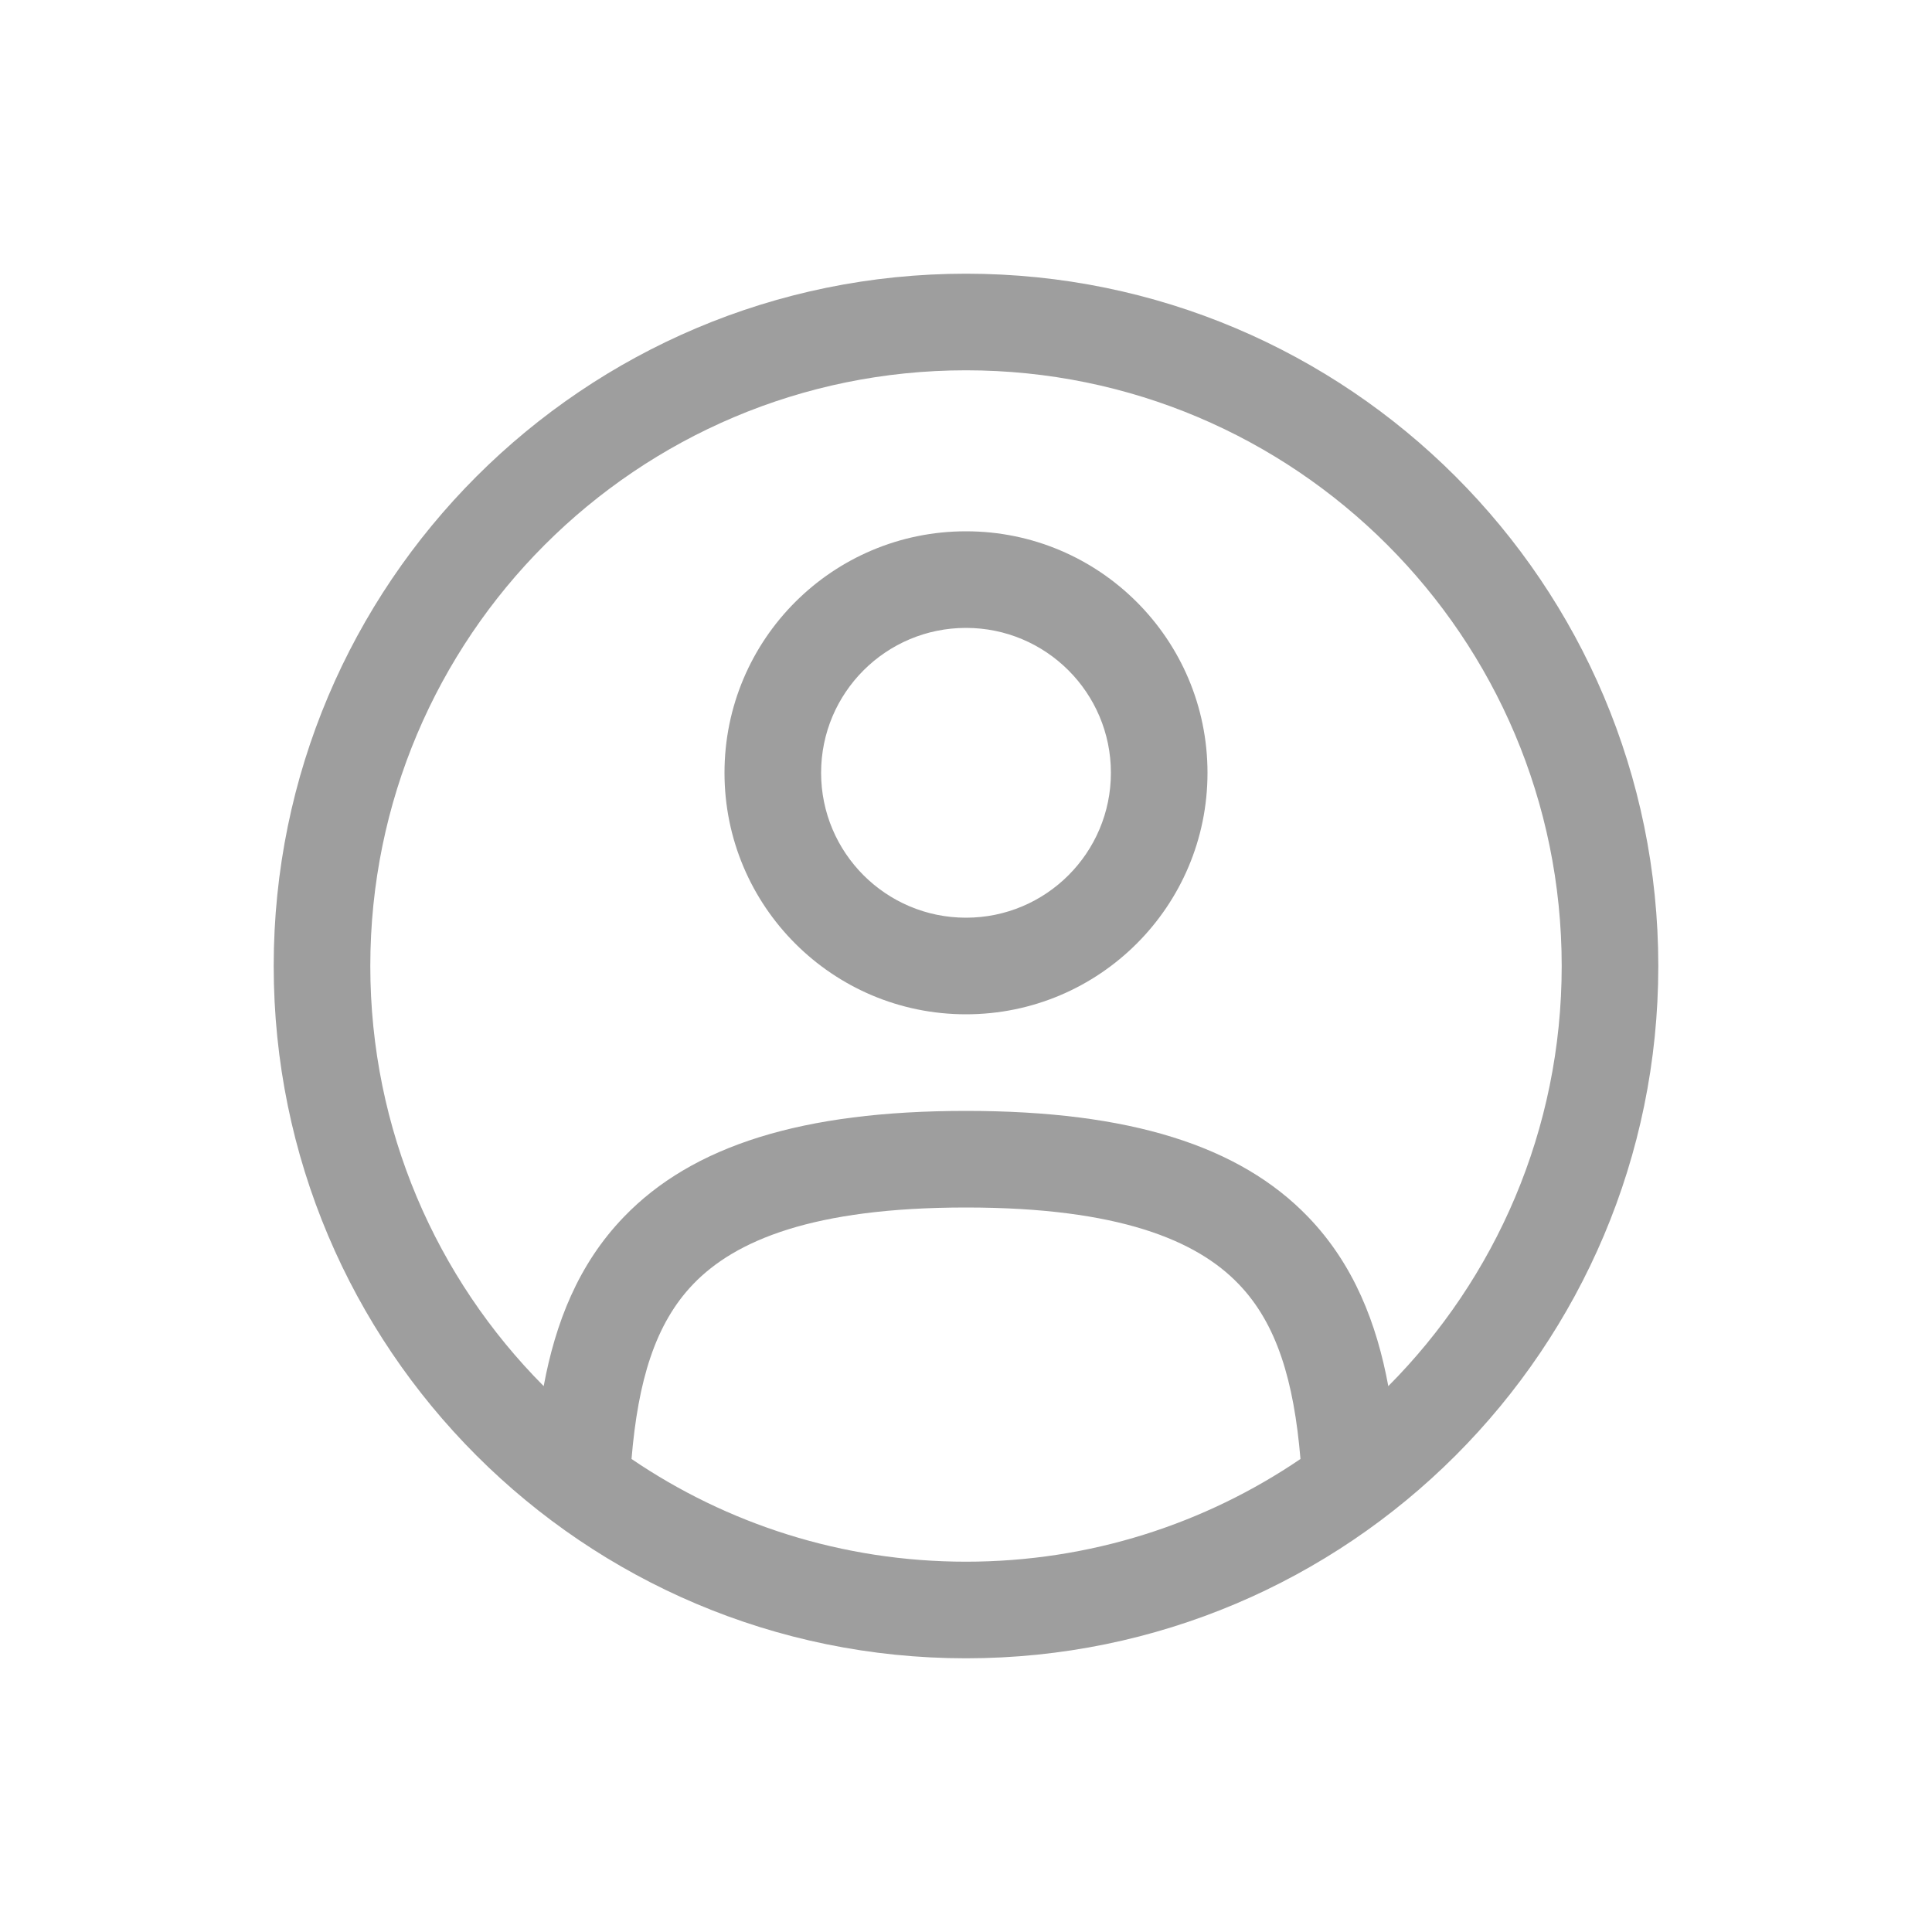
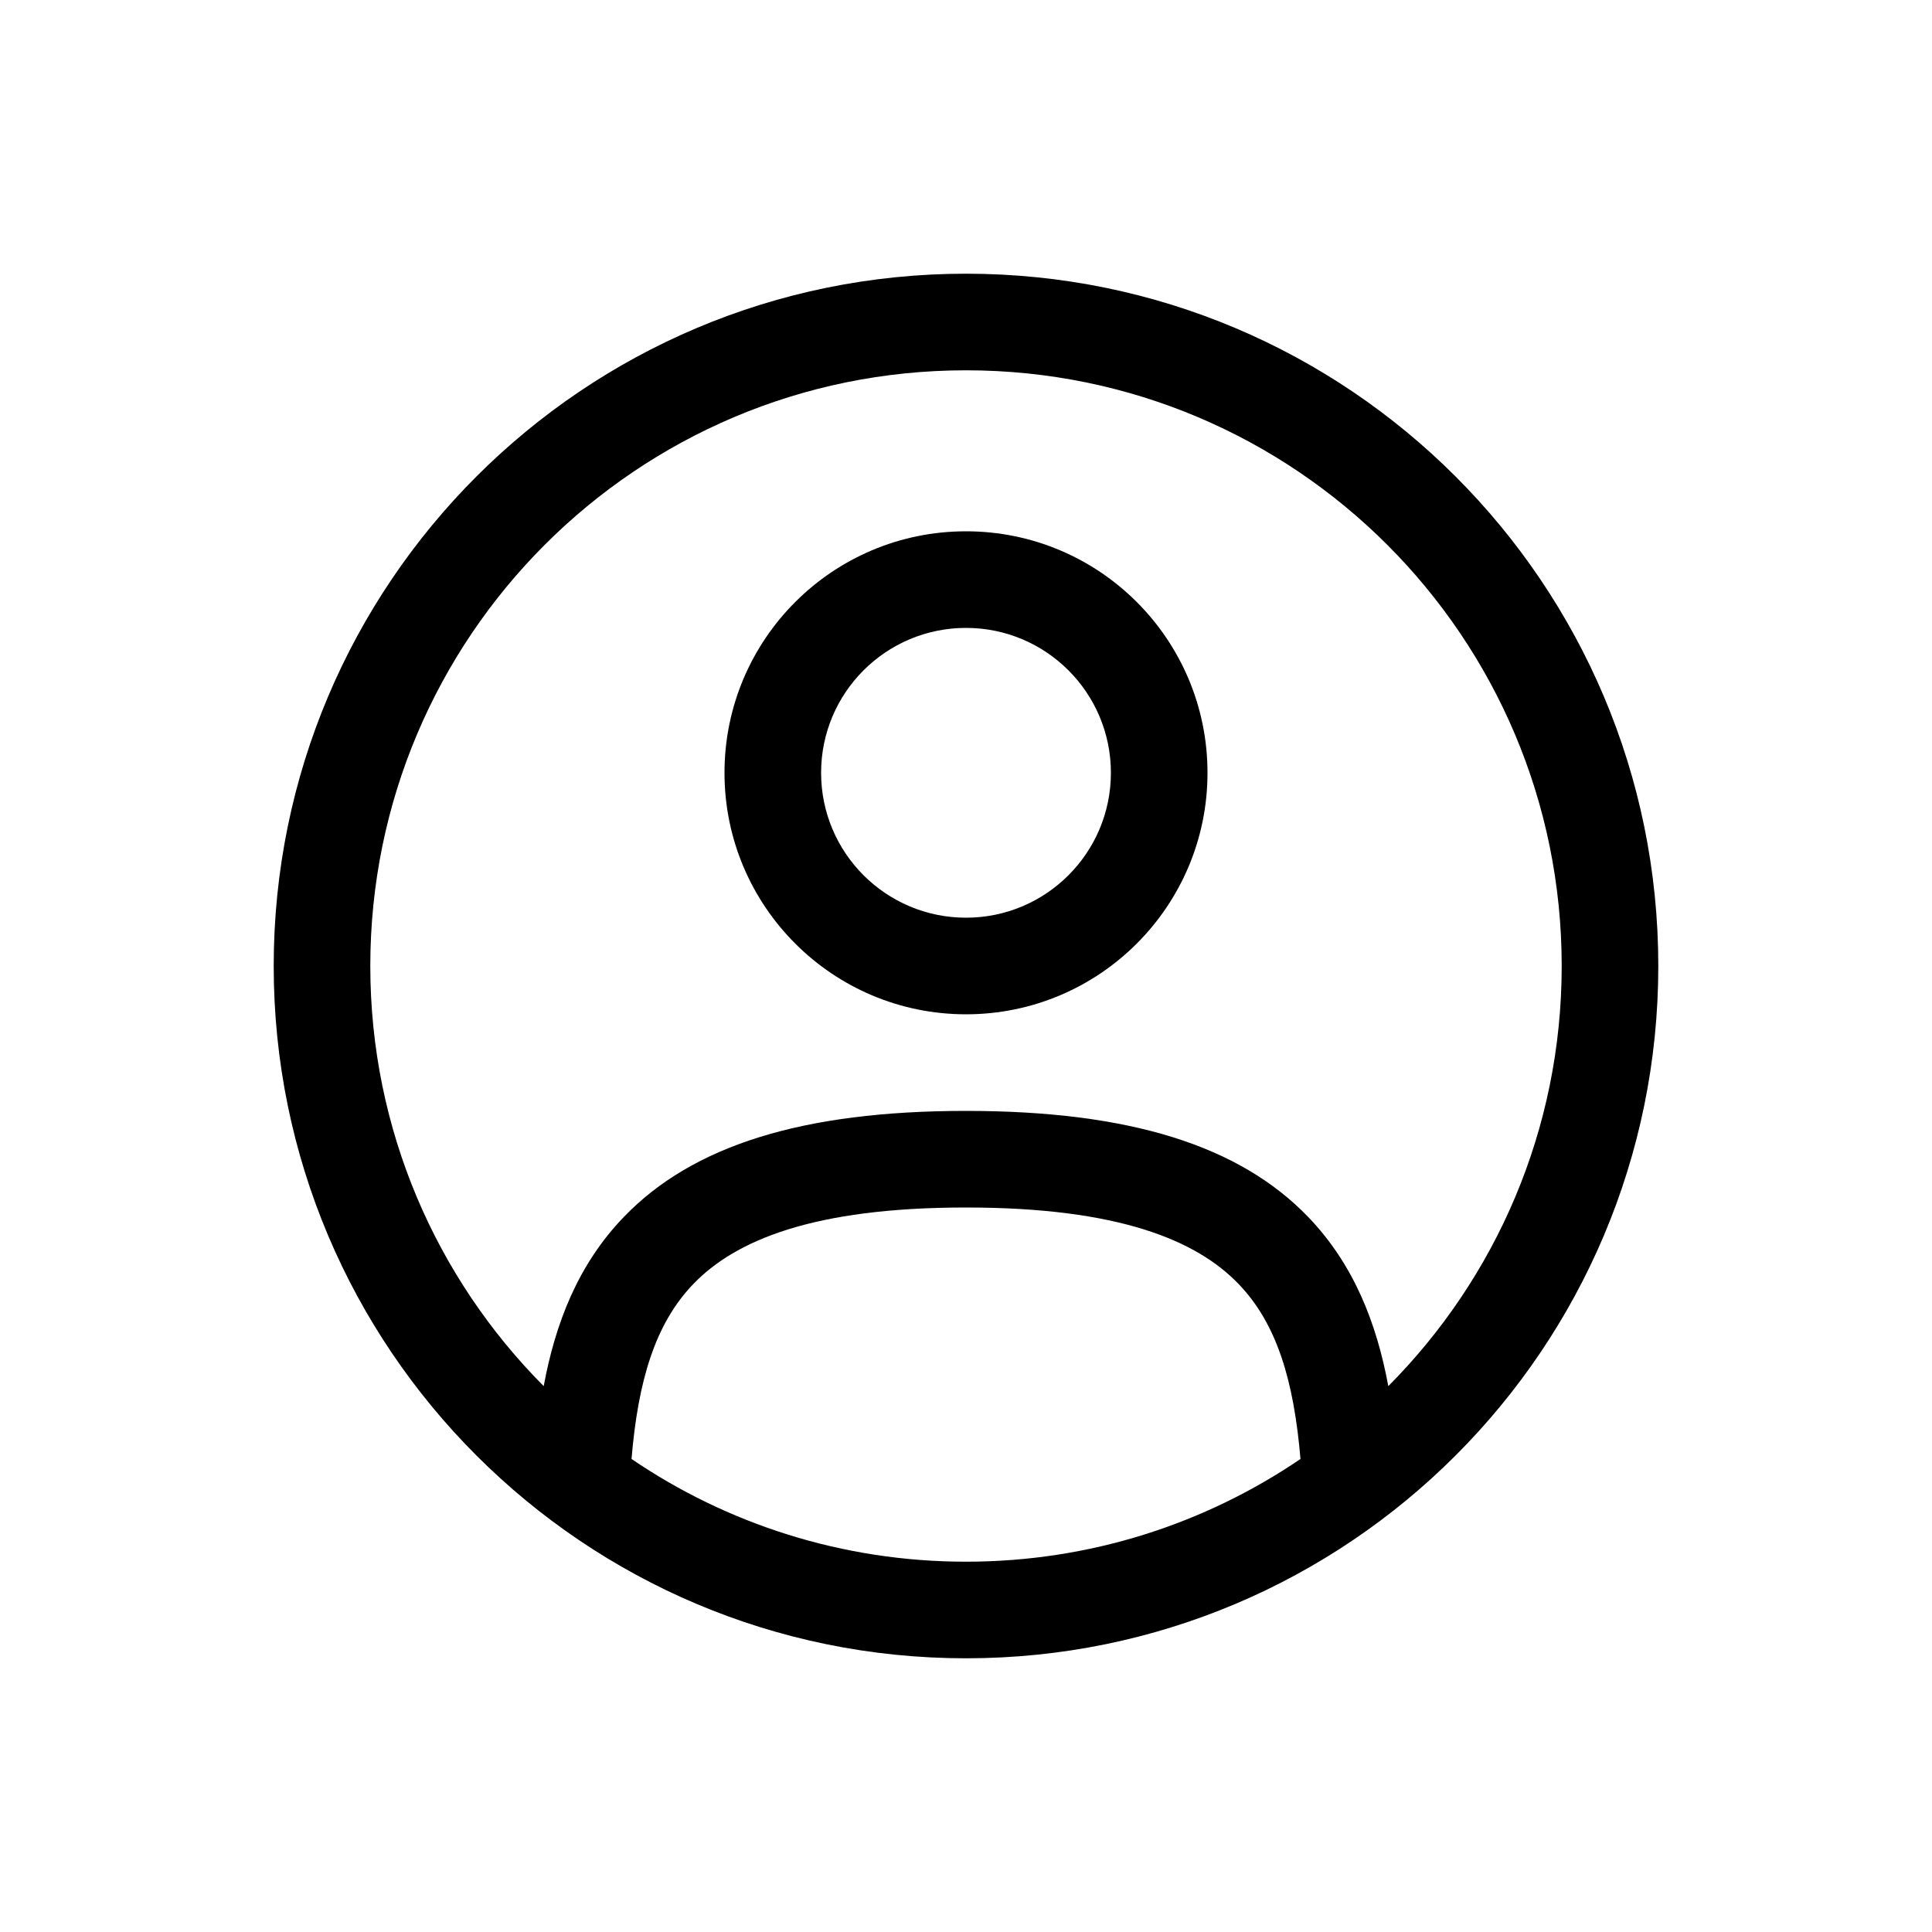
- <svg xmlns="http://www.w3.org/2000/svg" width="24" height="24" viewBox="0 0 24 24" fill="none">
-   <path fill-rule="evenodd" clip-rule="evenodd" d="M9 9.6C9 7.943 10.343 6.6 12 6.6C13.657 6.6 15 7.943 15 9.6C15 11.257 13.657 12.6 12 12.6C10.343 12.6 9 11.257 9 9.6ZM12 7.8C11.006 7.8 10.2 8.606 10.2 9.6C10.2 10.594 11.006 11.4 12 11.4C12.994 11.4 13.8 10.594 13.8 9.6C13.8 8.606 12.994 7.8 12 7.8Z" fill="#9E9E9E" />
-   <path fill-rule="evenodd" clip-rule="evenodd" d="M3.4 12C3.4 7.25 7.25 3.4 12 3.4C16.75 3.4 20.6 7.25 20.6 12C20.6 16.75 16.75 20.6 12 20.6C7.25 20.6 3.4 16.75 3.4 12ZM12 4.6C7.913 4.6 4.6 7.913 4.6 12C4.6 14.036 5.423 15.881 6.754 17.219C6.898 16.44 7.181 15.706 7.751 15.116C8.602 14.233 9.963 13.8 12 13.8C14.037 13.8 15.398 14.233 16.249 15.116C16.818 15.706 17.102 16.44 17.246 17.219C18.577 15.881 19.4 14.036 19.4 12C19.4 7.913 16.087 4.6 12 4.6ZM16.155 18.124C16.073 17.155 15.863 16.444 15.385 15.949C14.866 15.41 13.903 15 12 15C10.097 15 9.134 15.41 8.614 15.949C8.137 16.444 7.926 17.155 7.845 18.124C9.029 18.929 10.46 19.4 12 19.4C13.54 19.4 14.97 18.929 16.155 18.124Z" fill="#9E9E9E" />
+ <svg xmlns="http://www.w3.org/2000/svg" viewBox="0 0 24 24" fill="none">
+   <path fill-rule="evenodd" clip-rule="evenodd" d="M9 9.6C9 7.943 10.343 6.6 12 6.6C13.657 6.6 15 7.943 15 9.6C15 11.257 13.657 12.6 12 12.6C10.343 12.6 9 11.257 9 9.6ZM12 7.8C11.006 7.8 10.2 8.606 10.2 9.6C10.2 10.594 11.006 11.4 12 11.4C12.994 11.4 13.8 10.594 13.8 9.6C13.8 8.606 12.994 7.8 12 7.8Z" fill="currentColor" />
+   <path fill-rule="evenodd" clip-rule="evenodd" d="M3.4 12C3.4 7.25 7.25 3.4 12 3.4C16.75 3.4 20.6 7.25 20.6 12C20.6 16.75 16.75 20.6 12 20.6C7.25 20.6 3.4 16.75 3.4 12ZM12 4.6C7.913 4.6 4.6 7.913 4.6 12C4.6 14.036 5.423 15.881 6.754 17.219C6.898 16.44 7.181 15.706 7.751 15.116C8.602 14.233 9.963 13.8 12 13.8C14.037 13.8 15.398 14.233 16.249 15.116C16.818 15.706 17.102 16.44 17.246 17.219C18.577 15.881 19.4 14.036 19.4 12C19.4 7.913 16.087 4.6 12 4.6ZM16.155 18.124C16.073 17.155 15.863 16.444 15.385 15.949C14.866 15.41 13.903 15 12 15C10.097 15 9.134 15.41 8.614 15.949C8.137 16.444 7.926 17.155 7.845 18.124C9.029 18.929 10.46 19.4 12 19.4C13.54 19.4 14.97 18.929 16.155 18.124Z" fill="currentColor" />
</svg>
